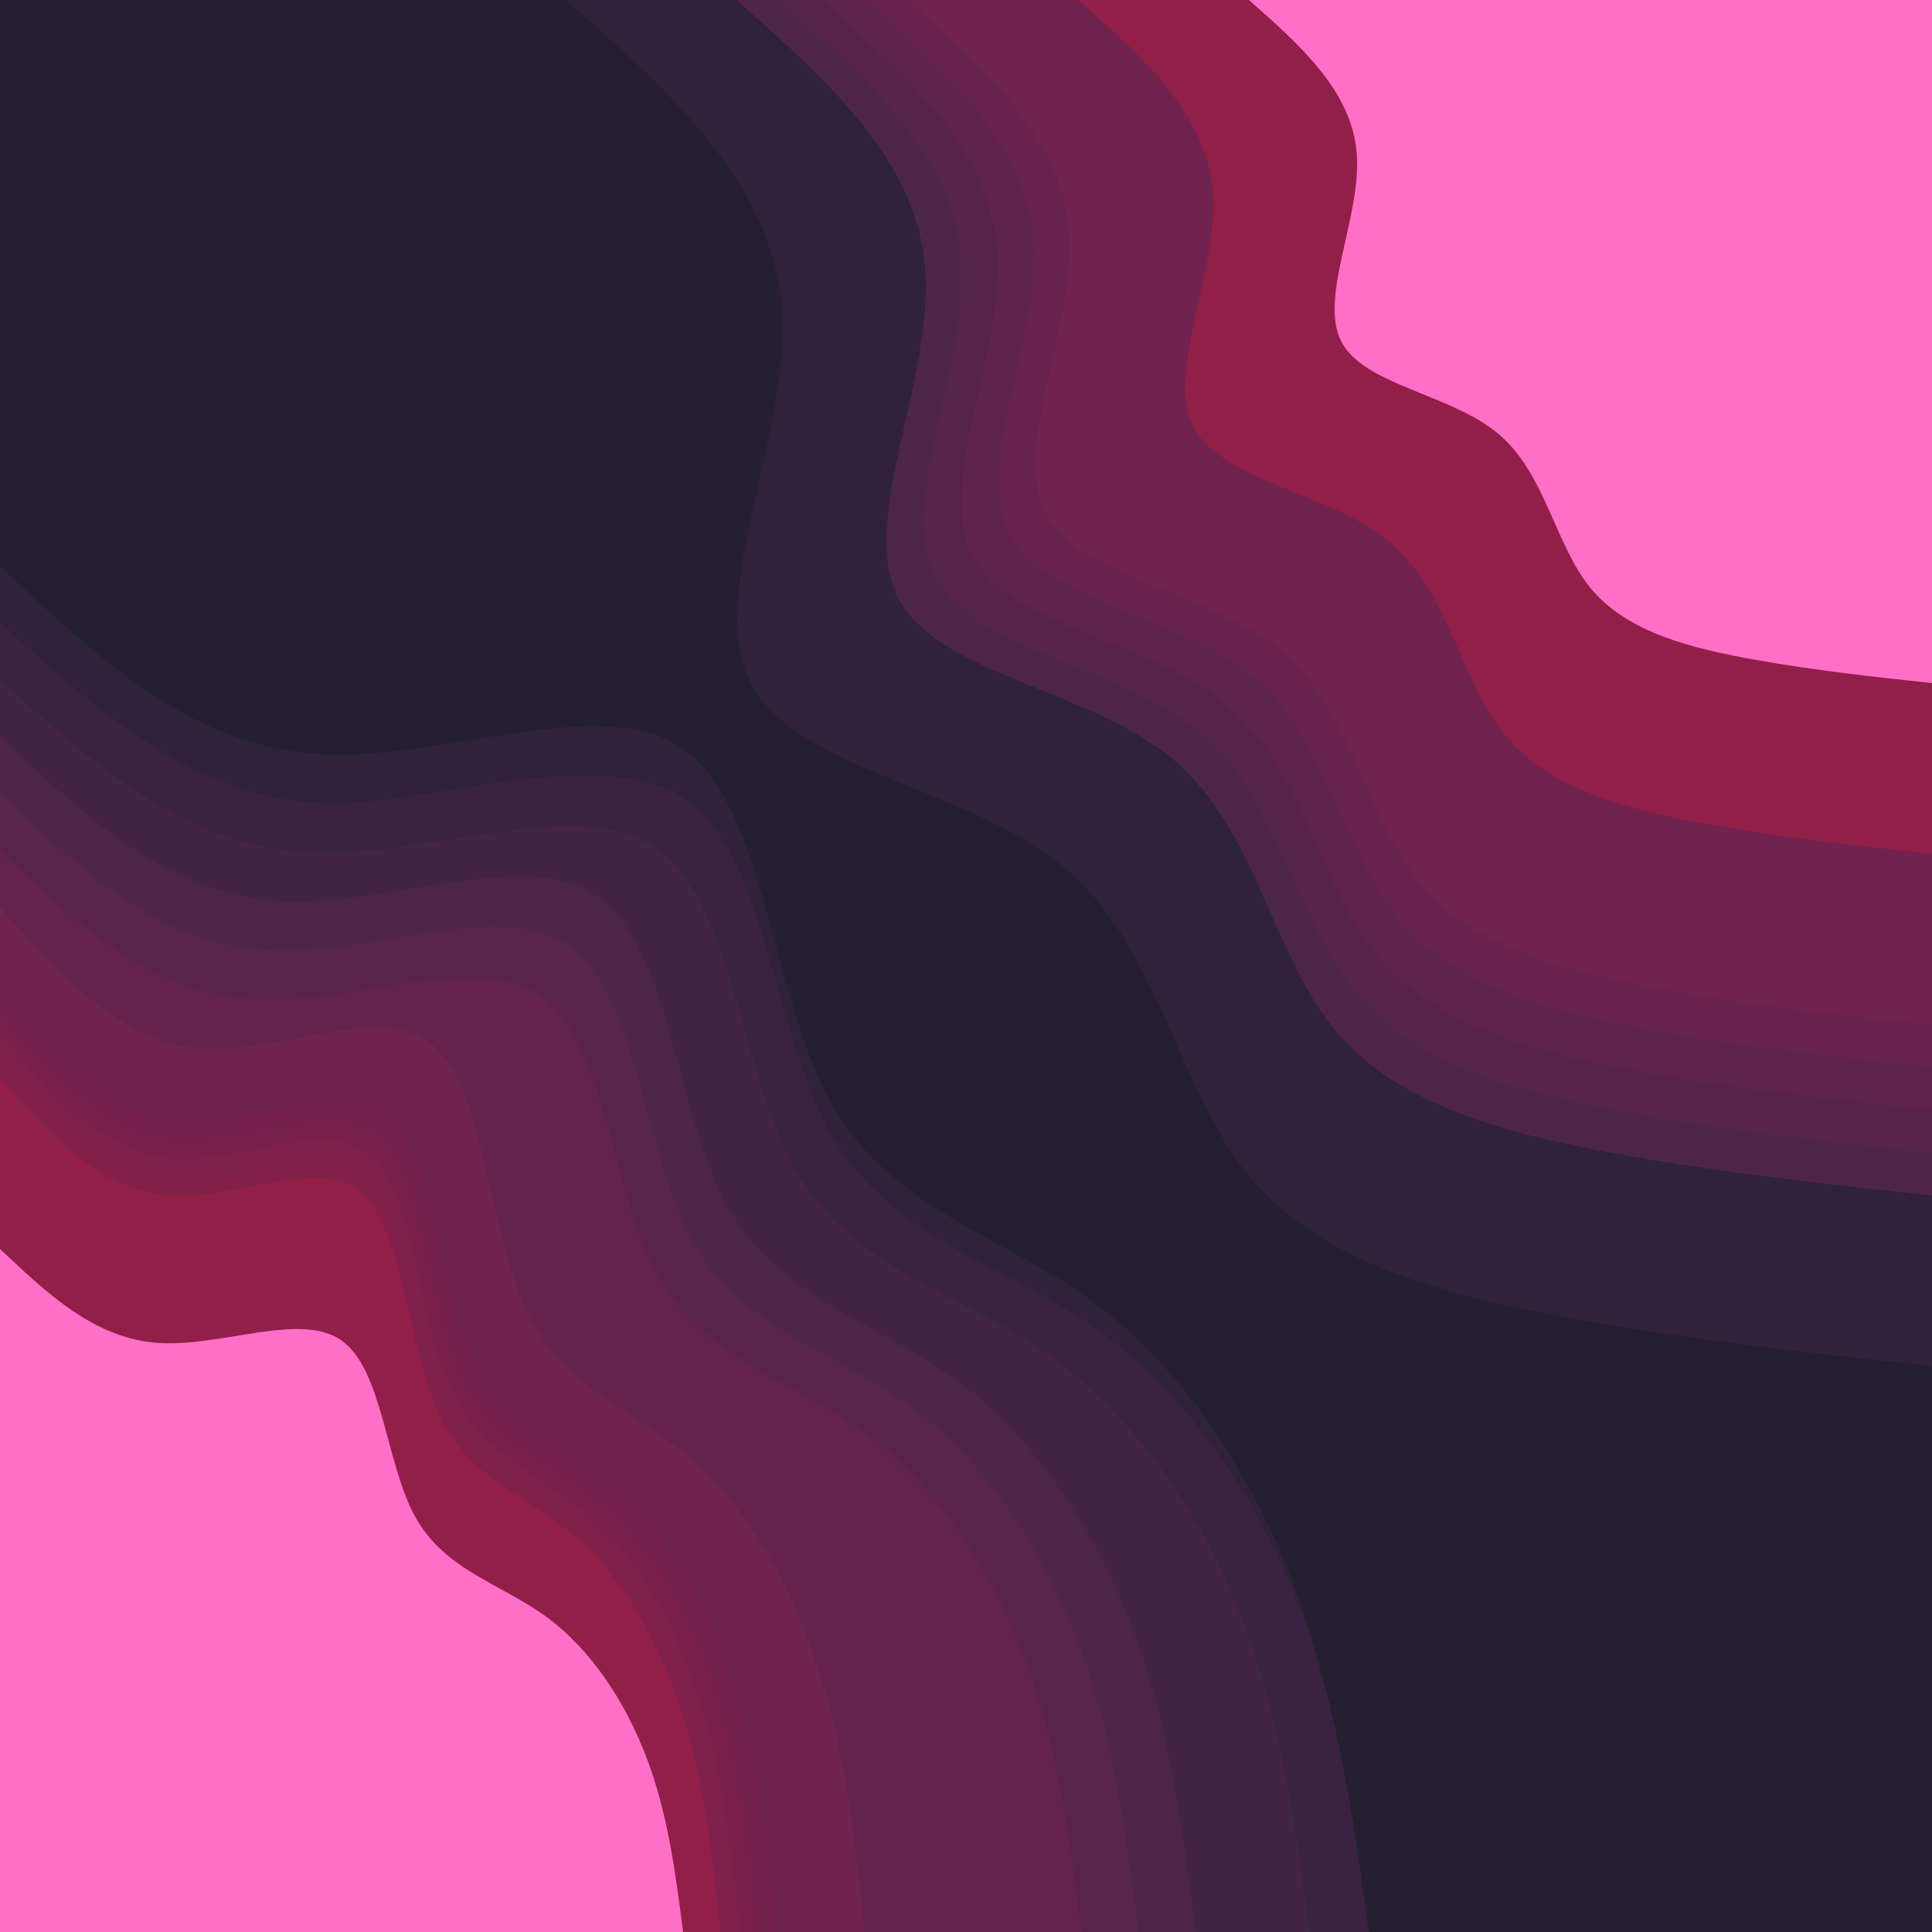
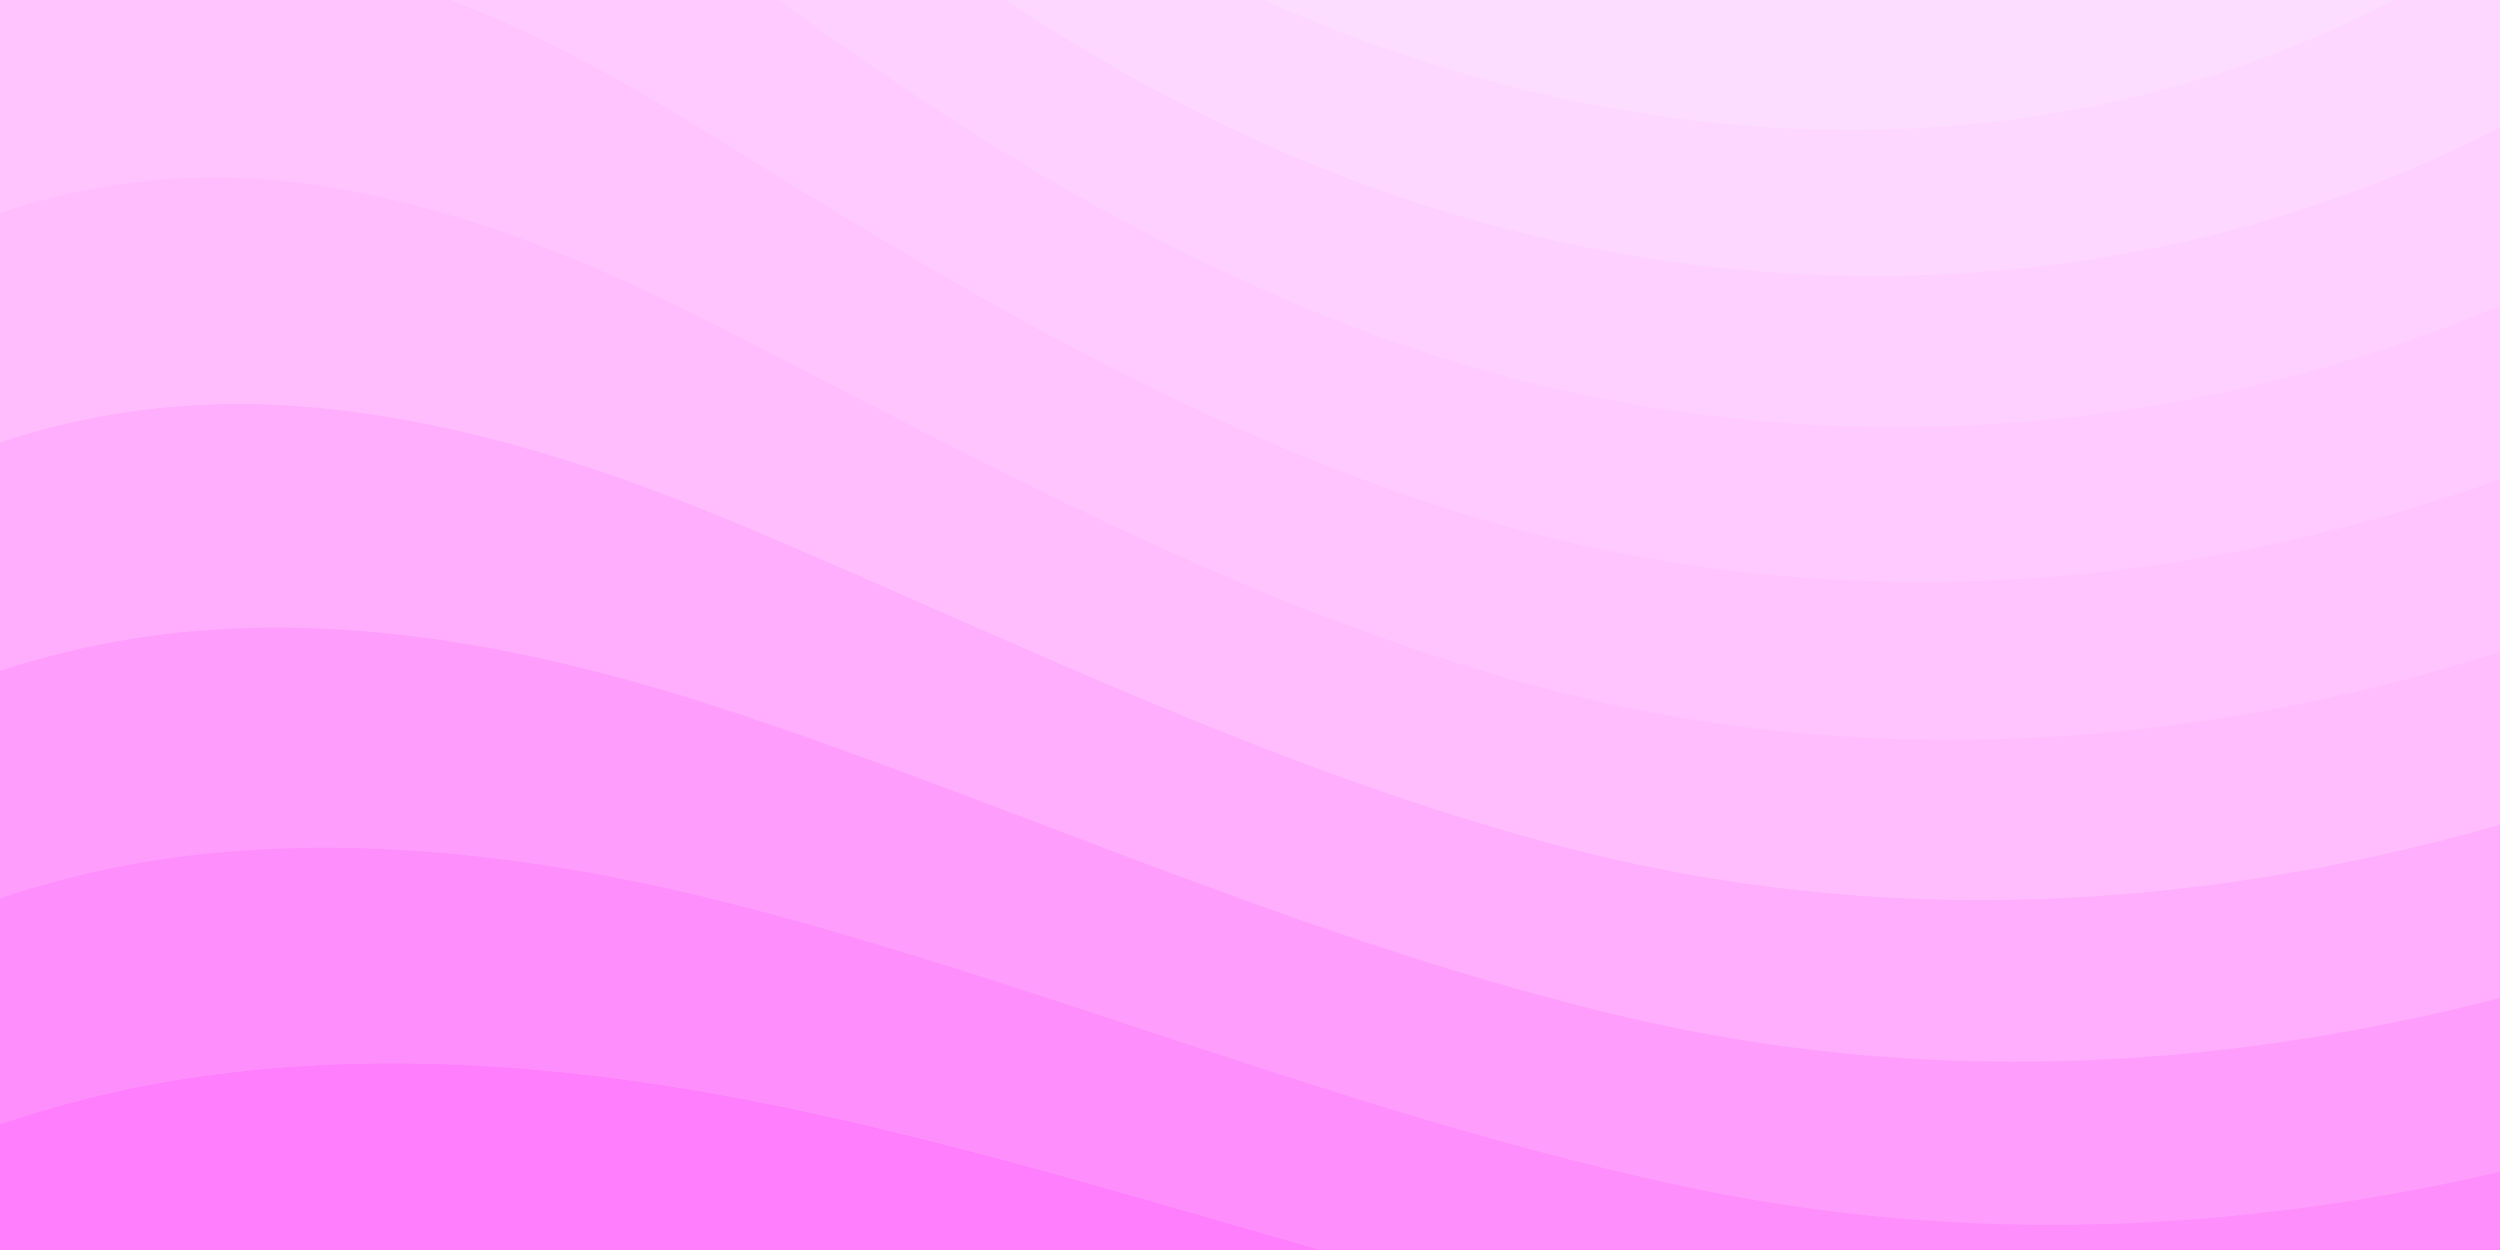
- <svg xmlns="http://www.w3.org/2000/svg" xmlns:xlink="http://www.w3.org/1999/xlink" id="visual" viewBox="0 0 4096 4096" width="4096" height="4096" version="1.1">
-   <defs id="defs24901">
-     <linearGradient id="linearGradient12824">
-       <stop style="stop-color:#ff6ec7;stop-opacity:1;" offset="0" id="stop12820" />
-       <stop style="stop-color:#301200;stop-opacity:1;" offset="1" id="stop12822" />
-     </linearGradient>
-     <linearGradient id="grad1_0" x1="0%" y1="0%" x2="100%" y2="100%">
-       <stop offset="30%" stop-color="#813d9c" stop-opacity="1" id="stop24896" />
-       <stop offset="70%" stop-color="#813d9c" stop-opacity="1" id="stop24898" />
-     </linearGradient>
-     <linearGradient xlink:href="#linearGradient12824" id="linearGradient12826" x1="362.05" y1="4096" x2="3348.83" y2="747.162" gradientUnits="userSpaceOnUse" />
-     <meshgradient id="meshgradient14011" gradientUnits="userSpaceOnUse" x="-380.639" y="-369.278" gradientTransform="matrix(0.857636,0,0,0.8461045,326.4499,312.3974)">
-       <meshrow id="meshrow14013">
-         <meshpatch id="meshpatch14015">
-           <stop path="c 1591.97,0  3183.95,0  4775.92,0" style="stop-color:#e75480;stop-opacity:1" id="stop14017" />
-           <stop path="c 0,1613.69  0,3227.38  0,4841.07" style="stop-color:#ff6ec7;stop-opacity:1" id="stop14019" />
-           <stop path="c -1591.97,0  -3183.95,0  -4775.92,0" style="stop-color:#ffc1cc;stop-opacity:1" id="stop14021" />
-           <stop path="c 0,-1613.69  0,-3227.38  0,-4841.07" style="stop-color:#813d9c;stop-opacity:1" id="stop14023" />
-         </meshpatch>
-       </meshrow>
-     </meshgradient>
-   </defs>
-   <defs id="defs24908">
-     <linearGradient id="grad1_1" x1="0%" y1="0%" x2="100%" y2="100%">
-       <stop offset="30%" stop-color="#813d9c" stop-opacity="1" id="stop24903" />
-       <stop offset="70%" stop-color="#515cc0" stop-opacity="1" id="stop24905" />
-     </linearGradient>
-   </defs>
-   <defs id="defs24915">
-     <linearGradient id="grad1_2" x1="0%" y1="0%" x2="100%" y2="100%">
-       <stop offset="30%" stop-color="#0076d6" stop-opacity="1" id="stop24910" />
-       <stop offset="70%" stop-color="#515cc0" stop-opacity="1" id="stop24912" />
-     </linearGradient>
-   </defs>
-   <defs id="defs24922">
-     <linearGradient id="grad1_3" x1="0%" y1="0%" x2="100%" y2="100%">
-       <stop offset="30%" stop-color="#0076d6" stop-opacity="1" id="stop24917" />
-       <stop offset="70%" stop-color="#008bdb" stop-opacity="1" id="stop24919" />
-     </linearGradient>
-   </defs>
-   <defs id="defs24929">
-     <linearGradient id="grad1_4" x1="0%" y1="0%" x2="100%" y2="100%">
-       <stop offset="30%" stop-color="#009dd0" stop-opacity="1" id="stop24924" />
-       <stop offset="70%" stop-color="#008bdb" stop-opacity="1" id="stop24926" />
-     </linearGradient>
-   </defs>
-   <defs id="defs24936">
-     <linearGradient id="grad1_5" x1="0%" y1="0%" x2="100%" y2="100%">
-       <stop offset="30%" stop-color="#009dd0" stop-opacity="1" id="stop24931" />
-       <stop offset="70%" stop-color="#00acba" stop-opacity="1" id="stop24933" />
-     </linearGradient>
-   </defs>
-   <defs id="defs24943">
-     <linearGradient id="grad1_6" x1="0%" y1="0%" x2="100%" y2="100%">
-       <stop offset="30%" stop-color="#ff6ec7" stop-opacity="1" id="stop24938" />
-       <stop offset="70%" stop-color="#ff6ec7" stop-opacity="1" id="stop24940" />
-     </linearGradient>
-   </defs>
-   <defs id="defs24950">
-     <linearGradient id="grad1_7" x1="0%" y1="0%" x2="100%" y2="100%">
-       <stop offset="30%" stop-color="#ff6ec7" stop-opacity="1" id="stop24945" />
-       <stop offset="70%" stop-color="#ff6ec7" stop-opacity="1" id="stop24947" />
-     </linearGradient>
-   </defs>
-   <defs id="defs24957">
-     <linearGradient id="grad2_0" x1="0%" y1="0%" x2="100%" y2="100%">
-       <stop offset="30%" stop-color="#813d9c" stop-opacity="1" id="stop24952" />
-       <stop offset="70%" stop-color="#813d9c" stop-opacity="1" id="stop24954" />
-     </linearGradient>
-   </defs>
-   <defs id="defs24964">
-     <linearGradient id="grad2_1" x1="0%" y1="0%" x2="100%" y2="100%">
-       <stop offset="30%" stop-color="#515cc0" stop-opacity="1" id="stop24959" />
-       <stop offset="70%" stop-color="#813d9c" stop-opacity="1" id="stop24961" />
-     </linearGradient>
-   </defs>
-   <defs id="defs24971">
-     <linearGradient id="grad2_2" x1="0%" y1="0%" x2="100%" y2="100%">
-       <stop offset="30%" stop-color="#515cc0" stop-opacity="1" id="stop24966" />
-       <stop offset="70%" stop-color="#0076d6" stop-opacity="1" id="stop24968" />
-     </linearGradient>
-   </defs>
-   <defs id="defs24978">
-     <linearGradient id="grad2_3" x1="0%" y1="0%" x2="100%" y2="100%">
-       <stop offset="30%" stop-color="#008bdb" stop-opacity="1" id="stop24973" />
-       <stop offset="70%" stop-color="#0076d6" stop-opacity="1" id="stop24975" />
-     </linearGradient>
-   </defs>
-   <defs id="defs24985">
-     <linearGradient id="grad2_4" x1="0%" y1="0%" x2="100%" y2="100%">
-       <stop offset="30%" stop-color="#008bdb" stop-opacity="1" id="stop24980" />
-       <stop offset="70%" stop-color="#009dd0" stop-opacity="1" id="stop24982" />
-     </linearGradient>
-   </defs>
-   <defs id="defs24992">
-     <linearGradient id="grad2_5" x1="0%" y1="0%" x2="100%" y2="100%">
-       <stop offset="30%" stop-color="#00acba" stop-opacity="1" id="stop24987" />
-       <stop offset="70%" stop-color="#009dd0" stop-opacity="1" id="stop24989" />
-     </linearGradient>
-   </defs>
-   <defs id="defs24999">
-     <linearGradient id="grad2_6" x1="0%" y1="0%" x2="100%" y2="100%">
-       <stop offset="30%" stop-color="#ff6ec7" stop-opacity="1" id="stop24994" />
-       <stop offset="70%" stop-color="#ff6ec7" stop-opacity="1" id="stop24996" />
-     </linearGradient>
-   </defs>
-   <defs id="defs25006">
-     <linearGradient id="grad2_7" x1="0%" y1="0%" x2="100%" y2="100%">
-       <stop offset="30%" stop-color="#ff6ec7" stop-opacity="1" id="stop25001" />
-       <stop offset="70%" stop-color="#ff6ec7" stop-opacity="1" id="stop25003" />
-     </linearGradient>
-   </defs>
-   <g id="layer1" style="display:inline">
-     <rect x="0" y="0" width="4096" height="4096" fill="#ff6ec7" id="rect24894" style="font-variation-settings:normal;vector-effect:none;fill:#241f31;fill-opacity:1;stroke-width:1;stroke-linecap:butt;stroke-linejoin:miter;stroke-miterlimit:4;stroke-dasharray:none;stroke-dashoffset:0;stroke-opacity:1;-inkscape-stroke:none;stop-color:#000000" />
-     <path d="m 4096,2896.3 c -244.6,-26.2 -489.2,-52.4 -749.6,-98.7 -260.5,-46.3 -536.8,-112.7 -693.4,-298.3 -156.6,-185.5 -193.3,-490.1 -396.2,-660.1 -202.9,-170 -571.8,-205.4 -666.2,-392.7 -94.4,-187.3 85.8,-526.6 66.4,-793 C 1637.7,387.1 1418.7,193.6 1199.7,0 H 4096 Z" fill="#ff6ec7" id="path25008" style="font-variation-settings:normal;vector-effect:none;fill:#30223b;fill-opacity:1;stroke-width:1;stroke-linecap:butt;stroke-linejoin:miter;stroke-miterlimit:4;stroke-dasharray:none;stroke-dashoffset:0;stroke-opacity:1;-inkscape-stroke:none;stop-color:#000000" />
-     <path d="m 4096,2534.3 c -214,-22.9 -428,-45.9 -655.9,-86.4 -227.9,-40.5 -469.7,-98.6 -606.7,-261 -137,-162.3 -169.2,-428.9 -346.7,-577.6 -177.5,-148.8 -500.4,-179.7 -582.9,-343.6 -82.6,-163.9 75.1,-460.8 58.1,-693.9 C 1944.9,338.7 1753.3,169.4 1561.7,0 H 4096 Z" fill="#ff6ec7" id="path25010" style="font-variation-settings:normal;vector-effect:none;fill:#4e254a;fill-opacity:1;stroke-width:1;stroke-linecap:butt;stroke-linejoin:miter;stroke-miterlimit:4;stroke-dasharray:none;stroke-dashoffset:0;stroke-opacity:1;-inkscape-stroke:none;stop-color:#000000" />
-     <g id="g28351">
-       <path d="m 4096,2534.3 c -214,-22.9 -428,-45.9 -655.9,-86.4 -227.9,-40.5 -469.7,-98.6 -606.7,-261 -137,-162.3 -169.2,-428.9 -346.7,-577.6 -177.5,-148.8 -500.4,-179.7 -582.9,-343.6 -82.6,-163.9 75.1,-460.8 58.1,-693.9 C 1944.9,338.7 1753.3,169.4 1561.7,0 H 4096 Z" style="fill:#4e254a;fill-opacity:1;stroke-width:1px;stroke-opacity:1;stop-color:#000000" id="path28341" />
-       <path d="M 4096,2443.78 C 3889.65,2421.7 3683.28,2399.53 3463.53,2360.47 3243.75,2321.43 3010.6,2265.4 2878.5,2108.8 2746.38,1952.3 2715.35,1695.22 2544.18,1551.83 2373.03,1408.35 2061.65,1378.55 1982.07,1220.5 1902.45,1062.45 2054.5,776.15 2038.12,551.375 2021.72,326.6 1836.97,163.35 1652.22,0 H 4096 Z" style="fill:#56244b;fill-opacity:1;stroke-width:1px;stroke-opacity:1;stop-color:#000000" id="path28343" />
-       <path d="M 4096,2353.25 C 3897.3,2332 3698.55,2310.65 3486.95,2273.05 3275.3,2235.45 3050.8,2181.5 2923.6,2030.7 2796.35,1880 2766.5,1632.45 2601.65,1494.35 2436.85,1356.2 2137,1327.5 2060.35,1175.3 1983.7,1023.1 2130.1,747.4 2114.35,530.95 2098.55,314.5 1920.65,157.3 1742.75,0 H 4096 Z" style="fill:#5f244c;fill-opacity:1;stroke-width:1px;stroke-opacity:1;stop-color:#000000" id="path28345" />
-       <path d="m 4096,2262.72 c -191.05,-20.42 -382.18,-40.95 -585.62,-77.1 C 3306.85,2149.47 3091,2097.6 2968.7,1952.6 2846.32,1807.7 2817.65,1569.67 2659.12,1436.87 2500.68,1304.05 2212.35,1276.45 2138.63,1130.1 2064.95,983.75 2205.7,718.65 2190.58,510.525 2175.38,302.4 2004.33,151.25 1833.28,0 H 4096 Z" style="fill:#67234d;fill-opacity:1;stroke-width:1px;stroke-opacity:1;stop-color:#000000" id="path28347" />
-       <path d="m 4096,2172.2 c -183.4,-19.6 -366.9,-39.3 -562.2,-74 -195.4,-34.7 -402.6,-84.5 -520,-223.7 -117.5,-139.1 -145,-367.6 -297.2,-495.1 -152.1,-127.5 -428.9,-154 -499.7,-294.5 -70.7,-140.5 64.4,-395 49.9,-594.8 C 2252.2,290.3 2088,145.2 1923.8,0 H 4096 Z" style="fill:#70234e;fill-opacity:1;stroke-width:1px;stroke-opacity:1;stop-color:#000000" id="path28349" />
-     </g>
-     <path d="m 4096,2172.2 c -183.4,-19.6 -366.9,-39.3 -562.2,-74 -195.4,-34.7 -402.6,-84.5 -520,-223.7 -117.5,-139.1 -145,-367.6 -297.2,-495.1 -152.1,-127.5 -428.9,-154 -499.7,-294.5 -70.7,-140.5 64.4,-395 49.9,-594.8 C 2252.2,290.3 2088,145.2 1923.8,0 H 4096 Z" fill="#00a5c6" id="path25012" style="font-variation-settings:normal;vector-effect:none;fill:#70234e;fill-opacity:1;stroke-width:1;stroke-linecap:butt;stroke-linejoin:miter;stroke-miterlimit:4;stroke-dasharray:none;stroke-dashoffset:0;stroke-opacity:1;-inkscape-stroke:none;stop-color:#000000" />
-     <path d="m 4096,1810.2 c -152.9,-16.4 -305.7,-32.7 -468.5,-61.7 -162.8,-28.9 -335.5,-70.4 -433.4,-186.4 -97.8,-116 -120.8,-306.4 -247.6,-412.6 C 2819.7,1043.2 2589.1,1021.1 2530.1,904.1 2471.1,787 2583.8,575 2571.6,408.4 2559.5,241.9 2422.7,121 2285.8,0 H 4096 Z" fill="#0095d8" id="path25014" style="font-variation-settings:normal;vector-effect:none;fill:#921f48;fill-opacity:1;stroke-width:1;stroke-linecap:butt;stroke-linejoin:miter;stroke-miterlimit:4;stroke-dasharray:none;stroke-dashoffset:0;stroke-opacity:1;-inkscape-stroke:none;stop-color:#000000" />
-     <path d="m 4096,1448.15 c -122.3,-13.1 -244.6,-26.2 -374.8,-49.4 -130.2,-23.1 -268.4,-56.4 -346.7,-149.1 -78.3,-92.8 -96.7,-245.1 -198.1,-330.1 -101.4,-85 -285.9,-102.7 -333.1,-196.3 -47.2,-93.7 42.9,-263.3 33.2,-396.5 -9.7,-133.2 -119.2,-230 -228.7,-326.8 H 4096 Z" fill="#0081db" id="path25016" style="font-variation-settings:normal;vector-effect:none;fill:#af2438;fill-opacity:1;stroke-width:1;stroke-linecap:butt;stroke-linejoin:miter;stroke-miterlimit:4;stroke-dasharray:none;stroke-dashoffset:0;stroke-opacity:1;-inkscape-stroke:none;stop-color:#000000" />
-     <g id="g29134">
-       <path d="m 4096,1448.15 c -122.3,-13.1 -244.6,-26.2 -374.8,-49.4 -130.2,-23.1 -268.4,-56.4 -346.7,-149.1 -78.3,-92.8 -96.7,-245.1 -198.1,-330.1 -101.4,-85 -285.9,-102.7 -333.1,-196.3 -47.2,-93.7 42.9,-263.3 33.2,-396.5 -9.7,-133.2 -119.2,-230 -228.7,-326.8 H 4096 Z" style="fill:#ff6ec7;fill-opacity:1;stroke-width:1px;stroke-opacity:1;stop-color:#000000" id="path29124" />
-       <path d="m 4096,1357.64 c -114.65,-12.28 -229.3,-24.55 -351.38,-46.3 -122.07,-21.68 -251.62,-52.88 -325.02,-139.78 -73.4,-87 -90.65,-229.797 -185.72,-309.472 -95.08,-79.7 -268.03,-96.276 -312.28,-184.051 -44.25,-87.825 40.23,-246.825 31.12,-371.7 C 2943.62,181.463 2840.98,90.713 2738.33,-0.037 H 4096 Z" style="fill:#ff6ec7;fill-opacity:1;stroke-width:1px;stroke-opacity:1;stop-color:#000000" id="path29126" />
-       <path d="m 4096,1267.12 c -107,-11.44 -214,-22.9 -327.95,-43.2 -113.95,-20.25 -234.85,-49.35 -303.35,-130.45 -68.5,-81.19 -84.6,-214.495 -173.35,-288.845 -88.75,-74.4 -250.15,-89.85 -291.45,-171.8 -41.3,-81.95 37.55,-230.35 29.05,-346.9 -8.5,-116.55 -104.3,-201.25 -200.1,-285.95 H 4096 Z" style="fill:#ff6ec7;fill-opacity:1;stroke-width:1px;stroke-opacity:1;stop-color:#000000" id="path29128" />
-       <path d="m 4096,1176.61 c -99.35,-10.62 -198.7,-21.25 -304.53,-40.1 -105.82,-18.82 -218.07,-45.82 -281.67,-121.12 -63.6,-75.403 -78.55,-199.202 -160.97,-268.228 -82.43,-69.1 -232.28,-83.425 -270.63,-159.55 -38.35,-76.075 34.87,-213.875 26.98,-322.1 -7.9,-108.225 -96.86,-186.875 -185.8,-265.524 H 4096 Z" style="fill:#ff6ec7;fill-opacity:1;stroke-width:1px;stroke-opacity:1;stop-color:#000000" id="path29130" />
-       <path d="m 4096,1086.1 c -91.7,-9.8 -183.4,-19.6 -281.1,-37 -97.7,-17.4 -201.3,-42.3 -260,-111.8 -58.7,-69.6 -72.5,-183.9 -148.6,-247.6 -76.1,-63.8 -214.4,-77 -249.8,-147.3 -35.4,-70.2 32.2,-197.4 24.9,-297.3 C 3174.1,145.2 3092,72.6 3009.9,0 H 4096 Z" style="fill:#ff6ec7;fill-opacity:1;stroke-width:1px;stroke-opacity:1;stop-color:#000000" id="path29132" />
-     </g>
-     <path d="m 4096,1086.1 c -91.7,-9.8 -183.4,-19.6 -281.1,-37 -97.7,-17.4 -201.3,-42.3 -260,-111.8 -58.7,-69.6 -72.5,-183.9 -148.6,-247.6 -76.1,-63.8 -214.4,-77 -249.8,-147.3 -35.4,-70.2 32.2,-197.4 24.9,-297.3 C 3174.1,145.2 3092,72.6 3009.9,0 H 4096 Z" fill="#1569cd" id="path25018" style="font-variation-settings:normal;vector-effect:none;fill:#ff6ec7;fill-opacity:1;stroke-width:1;stroke-linecap:butt;stroke-linejoin:miter;stroke-miterlimit:4;stroke-dasharray:none;stroke-dashoffset:0;stroke-opacity:1;-inkscape-stroke:none;stop-color:#000000" />
-     <path d="m 4096,724.1 c -61.1,-6.6 -122.3,-13.1 -187.4,-24.7 -65.1,-11.6 -134.2,-28.2 -173.3,-74.6 -39.2,-46.3 -48.4,-122.5 -99.1,-165 -50.7,-42.5 -143,-51.3 -166.6,-98.2 -23.5,-46.8 21.5,-131.6 16.7,-198.2 C 3481.4,96.8 3426.7,48.4 3371.9,0 H 4096 Z" fill="#6e4daf" id="path25020" style="font-variation-settings:normal;vector-effect:none;fill:#ff6ec7;fill-opacity:1;stroke-width:1;stroke-linecap:butt;stroke-linejoin:miter;stroke-miterlimit:4;stroke-dasharray:none;stroke-dashoffset:0;stroke-opacity:1;-inkscape-stroke:none;stop-color:#000000" />
-     <path d="m 4096,362 c -30.6,-3.2 -61.1,-6.5 -93.7,-12.3 -32.6,-5.8 -67.1,-14.1 -86.7,-37.3 -19.5,-23.2 -24.1,-61.3 -49.5,-82.5 -25.4,-21.3 -71.5,-25.7 -83.3,-49.1 -11.8,-23.4 10.8,-65.8 8.3,-99.1 C 3788.7,48.4 3761.3,24.2 3734,0 h 362 z" fill="#813d9c" id="path25022" style="fill:#ff6ec7" />
-     <path d="m 0,1199.7 c 200.5,189.8 401,379.6 669.3,398.4 268.3,18.9 604.4,-133.2 778.9,-10.4 174.4,122.9 187.2,520.6 312.5,747.6 125.3,227 363,283.3 555.1,423.7 192,140.4 338.3,365.1 427.4,602 89.2,236.8 121.1,485.9 153.1,735 H 0 Z" style="fill:#30223b;fill-opacity:1;stroke-width:1px;stroke-opacity:1;stop-color:#000000" id="path26767" />
-     <path d="m 0,1320.37 c 192.133,181.9 384.3,363.8 641.4,381.83 257.133,18.07 579.23,-127.67 746.43,-9.97 167.17,117.74 179.44,498.9 299.5,716.44 120.07,217.53 347.9,271.46 531.97,406.03 184,134.57 324.2,349.9 409.6,576.9 85.47,226.967 116.07,465.667 146.73,704.4 H 0 Z" style="fill:#3a2340;fill-opacity:1;stroke-width:1px;stroke-opacity:1;stop-color:#000000" id="path26769" />
-     <path d="m 0,1441.03 c 183.767,174 367.6,348 613.5,365.27 245.967,17.23 554.07,-122.13 713.97,-9.53 159.93,112.56 171.66,477.2 286.5,685.26 114.83,208.07 332.8,259.64 508.83,388.37 176,128.73 310.1,334.7 391.8,551.8 81.73,217.133 111.03,445.433 140.37,673.8 H 0 Z" style="fill:#442445;fill-opacity:1;stroke-width:1px;stroke-opacity:1;stop-color:#000000" id="path26771" />
-     <path d="m 0,1320.37 c 200.865,181.9 401.765,363.8 670.55,381.83 268.819,18.07 605.554,-127.67 780.353,-9.97 174.767,117.74 187.595,498.9 313.111,716.44 125.527,217.53 363.711,271.46 556.146,406.03 192.362,134.57 338.934,349.9 428.215,576.9 89.354,226.967 121.345,465.667 153.399,704.4 H 0 Z" style="fill:#3a2340;fill-opacity:1;stroke-width:1.022px;stroke-opacity:1;stop-color:#000000" id="path26769-9" />
-     <path d="m 0,1441.03 c 192.119,174 384.306,348 641.382,365.27 257.145,17.23 579.251,-122.13 746.418,-9.53 167.198,112.56 179.462,477.2 299.521,685.26 120.049,208.07 347.925,259.64 531.955,388.37 183.999,128.73 324.193,334.7 409.606,551.8 85.444,217.133 116.076,445.433 146.749,673.8 H 0 Z" style="fill:#442445;fill-opacity:1;stroke-width:1.022px;stroke-opacity:1;stop-color:#000000" id="path26771-3" />
-     <path d="m 0,1561.7 c 175.4,166.1 350.9,332.2 585.6,348.7 234.8,16.4 528.9,-116.6 681.5,-9.1 152.7,107.4 163.9,455.5 273.5,654.1 109.6,198.6 317.7,247.8 485.7,370.7 168,122.9 296,319.5 374,526.7 78,207.3 106,425.2 134,643.2 H 0 Z" style="fill:#4e254a;fill-opacity:1;stroke-width:1px;stroke-opacity:1;stop-color:#000000" id="path26773" />
-     <path d="m 0,1561.7 c 175.4,166.1 350.9,332.2 585.6,348.7 234.8,16.4 528.9,-116.6 681.5,-9.1 152.7,107.4 163.9,455.5 273.5,654.1 109.6,198.6 317.7,247.8 485.7,370.7 168,122.9 296,319.5 374,526.7 78,207.3 106,425.2 134,643.2 H 0 Z" fill="#ff6ec7" id="path25028" style="font-variation-settings:normal;vector-effect:none;fill:#4e254a;fill-opacity:1;stroke-width:1;stroke-linecap:butt;stroke-linejoin:miter;stroke-miterlimit:4;stroke-dasharray:none;stroke-dashoffset:0;stroke-opacity:1;-inkscape-stroke:none;stop-color:#000000" />
-     <path d="m 0,1923.8 c 150.4,142.3 300.8,284.6 502,298.8 201.2,14.1 453.3,-99.9 584.1,-7.8 130.9,92.1 140.5,390.4 234.4,560.7 94,170.2 272.3,212.4 416.3,317.7 144,105.4 253.8,273.9 320.6,451.5 66.9,177.7 90.9,364.5 114.8,551.3 H 0 Z" fill="#ff6ec7" id="path25030" style="font-variation-settings:normal;vector-effect:none;fill:#70234e;fill-opacity:1;stroke-width:1;stroke-linecap:butt;stroke-linejoin:miter;stroke-miterlimit:4;stroke-dasharray:none;stroke-dashoffset:0;stroke-opacity:1;-inkscape-stroke:none;stop-color:#000000" />
-     <path d="m 0,1561.7 c 175.4,166.1 350.9,332.2 585.6,348.7 234.8,16.4 528.9,-116.6 681.5,-9.1 152.7,107.4 163.9,455.5 273.5,654.1 109.6,198.6 317.7,247.8 485.7,370.7 168,122.9 296,319.5 374,526.7 78,207.3 106,425.2 134,643.2 H 0 Z" style="fill:#4e254a;fill-opacity:1;stroke-width:1px;stroke-opacity:1;stop-color:#000000" id="path27061" />
-     <path d="m 0,1682.4 c 167.067,158.17 334.2,316.33 557.733,332.07 223.6,15.63 503.697,-111.04 649.037,-8.67 145.43,102.3 156.1,433.8 260.46,622.97 104.4,189.13 302.57,236 462.57,353.03 160,117.067 281.93,304.3 356.2,501.633 74.3,197.434 100.97,404.967 127.6,612.567 H 0 Z" style="fill:#59244b;fill-opacity:1;stroke-width:1px;stroke-opacity:1;stop-color:#000000" id="path27063" />
-     <path d="m 0,1803.1 c 158.733,150.23 317.5,300.47 529.867,315.43 212.4,14.87 478.503,-105.46 616.563,-8.23 138.17,97.2 148.3,412.1 247.44,591.83 99.2,179.67 287.43,224.2 439.43,335.37 152,111.233 267.87,289.1 338.4,476.567 70.6,187.566 95.93,384.733 121.2,581.933 H 0 Z" style="fill:#64234c;fill-opacity:1;stroke-width:1px;stroke-opacity:1;stop-color:#000000" id="path27065" />
-     <path d="m 0,1923.8 c 126.934,142.3 253.867,284.6 423.675,298.8 169.808,14.1 382.573,-99.9 492.965,-7.8 110.476,92.1 118.578,390.4 197.827,560.7 79.334,170.2 229.814,212.4 351.346,317.7 121.532,105.4 214.201,273.9 270.578,451.5 56.462,177.7 76.717,364.5 96.888,551.3 H 0 Z" style="fill:#70234e;fill-opacity:1;stroke-width:0.919px;stroke-opacity:1;stop-color:#000000" id="path27067" />
-     <g id="g29900" transform="matrix(0.9210596,0,0,0.9428229,0,234.1972)">
-       <path d="m 0,1923.8 c 126.934,142.3 253.867,284.6 423.675,298.8 169.807,14.1 382.573,-99.9 492.965,-7.8 110.48,92.1 118.58,390.4 197.83,560.7 79.33,170.2 229.81,212.4 351.34,317.7 121.54,105.4 214.2,273.9 270.58,451.5 56.46,177.7 76.72,364.5 96.89,551.3 H 0 Z" style="fill:#70234e;fill-opacity:1;stroke-width:0.919px;stroke-opacity:1;stop-color:#000000" id="path29884" />
-       <path d="m 0,1975.51 c 123.907,138.92 247.815,277.83 413.583,291.69 165.769,13.77 373.471,-97.51 481.234,-7.61 107.833,89.91 115.743,381.11 193.113,547.35 77.44,166.15 224.34,207.35 342.98,310.15 118.65,102.88 209.1,267.37 264.14,440.74 55.11,173.46 74.88,355.81 94.58,538.17 H 0 Z" style="fill:#74224d;fill-opacity:1;stroke-width:0.919px;stroke-opacity:1;stop-color:#000000" id="path29886" />
-       <path d="m 0,2027.23 c 120.881,135.53 241.762,271.06 403.492,284.57 161.729,13.44 364.367,-95.13 469.502,-7.43 105.196,87.73 112.912,371.83 188.396,534.02 75.55,162.08 218.87,202.28 334.62,302.58 115.76,100.37 204,260.84 257.7,429.99 53.76,169.21 73.05,347.13 92.28,525.04 H 0 Z" style="fill:#79214c;fill-opacity:1;stroke-width:0.919px;stroke-opacity:1;stop-color:#000000" id="path29888" />
-       <path d="m 0,2078.94 c 117.855,132.15 235.71,264.29 393.4,277.46 157.691,13.11 355.265,-92.74 457.772,-7.24 102.555,85.54 110.078,362.54 183.688,520.67 73.65,158.03 213.39,197.23 326.24,295.03 112.89,97.85 198.9,254.31 251.26,419.23 52.41,164.97 71.22,338.44 89.98,511.91 H 0 Z" style="fill:#7e214b;fill-opacity:1;stroke-width:0.919px;stroke-opacity:1;stop-color:#000000" id="path29890" />
-       <path d="m 0,2130.66 c 114.829,128.75 229.657,257.51 383.309,270.34 153.651,12.79 346.162,-90.36 446.04,-7.06 99.914,83.36 107.245,353.26 178.971,507.33 71.76,153.97 207.92,192.17 317.88,287.47 110,95.35 193.8,247.79 244.82,408.47 51.06,160.73 69.39,329.76 87.68,498.79 H 0 Z" style="fill:#83204a;fill-opacity:1;stroke-width:0.919px;stroke-opacity:1;stop-color:#000000" id="path29892" />
-       <path d="m 0,2182.37 c 111.802,125.37 223.605,250.74 373.217,263.23 149.613,12.46 337.059,-87.97 434.309,-6.87 97.274,81.17 104.412,343.97 174.257,493.98 69.867,149.92 202.447,187.12 309.507,279.92 107.13,92.83 188.7,241.26 238.39,397.71 49.71,156.49 67.55,321.07 85.37,485.66 H 0 Z" style="fill:#882049;fill-opacity:1;stroke-width:0.919px;stroke-opacity:1;stop-color:#000000" id="path29894" />
-       <path d="m 0,2234.09 c 108.776,121.98 217.552,243.97 363.126,256.11 145.573,12.13 327.956,-85.59 422.577,-6.69 94.634,78.99 101.579,334.69 169.543,480.65 67.974,145.85 196.974,182.05 301.144,272.35 104.24,90.32 183.6,234.73 231.95,386.96 48.36,152.24 65.72,312.39 83.07,472.53 H 0 Z" style="fill:#8d1f48;fill-opacity:1;stroke-width:0.919px;stroke-opacity:1;stop-color:#000000" id="path29896" />
-       <path d="m 0,2285.8 c 105.75,118.6 211.5,237.2 353.034,249 141.535,11.8 318.854,-83.2 410.847,-6.5 91.993,76.8 98.745,325.4 164.828,467.3 66.083,141.8 191.501,177 292.771,264.8 101.36,87.8 178.5,228.2 225.51,376.2 47.01,148 63.89,303.7 80.77,459.4 H 0 Z" style="fill:#921f48;fill-opacity:1;stroke-width:0.919px;stroke-opacity:1;stop-color:#000000" id="path29898" />
-     </g>
-     <path d="m 0,2285.8 c 105.75,118.6 211.5,237.2 353.034,249 141.534,11.8 318.853,-83.2 410.846,-6.5 91.993,76.8 98.745,325.4 164.828,467.3 66.083,141.8 191.498,177 292.775,264.8 101.361,87.8 178.5,228.2 225.51,376.2 47.009,148 63.889,303.7 80.768,459.4 H 0 Z" fill="#0095d8" id="path25032" style="font-variation-settings:normal;vector-effect:none;fill:#921f48;fill-opacity:1;stroke-width:0.919;stroke-linecap:butt;stroke-linejoin:miter;stroke-miterlimit:4;stroke-dasharray:none;stroke-dashoffset:0;stroke-opacity:1;-inkscape-stroke:none;stop-color:#000000" />
-     <path d="m 0,2647.8 c 100.3,94.9 200.5,189.8 334.7,199.3 134.1,9.4 302.2,-66.7 389.4,-5.2 87.2,61.4 93.6,260.3 156.2,373.8 62.7,113.5 181.6,141.6 277.6,211.8 96,70.2 169.1,182.5 213.7,301 44.6,118.4 60.6,243 76.6,367.5 H 0 Z" style="fill:#ff6ec7;fill-opacity:1;stroke-width:1px;stroke-opacity:1;stop-color:#000000" id="path27938" />
-     <path d="m 0,2738.33 c 94.025,88.97 187.975,177.92 313.775,186.82 125.725,8.82 283.3,-62.53 365.075,-4.87 81.75,57.57 87.75,244.02 146.45,350.42 58.75,106.425 170.225,132.775 260.23,198.575 90,65.825 158.55,171.1 200.35,282.2 41.79,111 56.79,227.8 71.79,344.525 H 0 Z" style="fill:#ff6ec7;fill-opacity:1;stroke-width:1px;stroke-opacity:1;stop-color:#000000" id="path27940" />
-     <path d="m 0,2828.85 c 87.75,83.05 175.45,166.05 292.85,174.35 117.35,8.25 264.4,-58.35 340.75,-4.55 76.3,53.75 81.9,227.75 136.7,327.05 54.8,99.35 158.85,123.95 242.85,185.35 84,61.45 148,159.7 187,263.4 39,103.6 53,212.6 67,321.55 H 0 Z" style="fill:#ff6ec7;fill-opacity:1;stroke-width:1px;stroke-opacity:1;stop-color:#000000" id="path27942" />
-     <path d="m 0,2919.38 c 81.475,77.12 162.925,154.17 271.925,161.87 108.975,7.67 245.5,-54.17 316.425,-4.23 70.85,49.93 76.05,211.48 126.95,303.68 50.85,92.275 147.475,115.125 225.475,172.125 77.995,57.075 137.445,148.3 173.645,244.6 36.2,96.2 49.2,197.4 62.2,298.575 H 0 Z" style="fill:#ff6ec7;fill-opacity:1;stroke-width:1px;stroke-opacity:1;stop-color:#000000" id="path27944" />
-     <path d="m 0,3009.9 c 75.2,71.2 150.4,142.3 251,149.4 100.6,7.1 226.6,-50 292.1,-3.9 65.4,46.1 70.2,195.2 117.2,280.3 46.9,85.2 136.1,106.3 208.1,158.9 72,52.7 126.9,136.9 160.3,225.8 33.4,88.8 45.4,182.2 57.4,275.6 H 0 Z" style="fill:#ff6ec7;fill-opacity:1;stroke-width:1px;stroke-opacity:1;stop-color:#000000" id="path27946" />
-     <path d="m 0,3371.9 c 50.1,47.5 100.3,94.9 167.3,99.6 67.1,4.7 151.1,-33.3 194.7,-2.6 43.7,30.7 46.9,130.2 78.2,186.9 31.3,56.8 90.7,70.8 138.7,105.9 48,35.2 84.6,91.3 106.9,150.5 22.3,59.3 30.3,121.5 38.3,183.8 H 0 Z" fill="#6e4daf" id="path25038" style="font-variation-settings:normal;vector-effect:none;fill:#ff6ec7;fill-opacity:1;stroke-width:1;stroke-linecap:butt;stroke-linejoin:miter;stroke-miterlimit:4;stroke-dasharray:none;stroke-dashoffset:0;stroke-opacity:1;-inkscape-stroke:none;stop-color:#000000" />
-     <path d="m 0,3734 c 25.1,23.7 50.1,47.4 83.7,49.8 33.5,2.3 75.5,-16.7 97.3,-1.3 21.8,15.3 23.4,65 39.1,93.4 15.6,28.4 45.4,35.4 69.4,53 24,17.5 42.3,45.6 53.4,75.2 11.1,29.6 15.1,60.8 19.1,91.9 H 0 Z" fill="#813d9c" id="path25040" style="fill:#ff6ec7" />
-     <path d="m 0,3371.9 c 50.1,47.5 100.3,94.9 167.3,99.6 67.1,4.7 151.1,-33.3 194.7,-2.6 43.7,30.7 46.9,130.2 78.2,186.9 31.3,56.8 90.7,70.8 138.7,105.9 48,35.2 84.6,91.3 106.9,150.5 22.3,59.3 30.3,121.5 38.3,183.8 H 0 Z" style="fill:#ff6ec7;fill-opacity:1;stroke-width:1px;stroke-opacity:1;stop-color:#000000" id="path27705" />
-     <path d="m 0,3423.629 c 46.529,44.1 93.129,88.114 155.357,92.485 62.3,4.357 140.3,-30.928 180.786,-2.414 40.571,28.5 43.543,120.886 72.614,173.543 29.057,52.743 84.229,65.743 128.8,98.343 44.572,32.671 78.557,84.771 99.257,139.743 20.7,55.057 28.129,112.828 35.557,170.671 H 0 Z" style="fill:#ff6ec7;fill-opacity:1;stroke-width:1px;stroke-opacity:1;stop-color:#000000" id="path27707" />
-     <path d="m 0,3475.357 c 42.957,40.7 85.957,81.329 143.414,85.372 57.5,4.014 129.5,-28.558 166.872,-2.229 37.443,26.3 40.185,111.571 67.028,160.186 26.815,48.685 77.757,60.685 118.9,90.785 41.143,30.143 72.515,78.243 91.615,128.986 19.1,50.814 25.957,104.157 32.814,157.543 H 0 Z" style="fill:#ff6ec7;fill-opacity:1;stroke-width:1px;stroke-opacity:1;stop-color:#000000" id="path27709" />
-     <path d="m 0,3527.086 c 39.386,37.3 78.786,74.543 131.471,78.257 52.7,3.671 118.7,-26.186 152.958,-2.043 34.314,24.1 36.828,102.257 61.442,146.829 24.572,44.628 71.286,55.628 109,83.228 37.715,27.614 66.472,71.714 83.972,118.229 17.5,46.571 23.786,95.485 30.071,144.414 H 0 Z" style="fill:#ff6ec7;fill-opacity:1;stroke-width:1px;stroke-opacity:1;stop-color:#000000" id="path27711" />
-     <path d="m 0,3578.814 c 35.814,33.9 71.614,67.757 119.529,71.143 47.9,3.329 107.9,-23.814 139.042,-1.857 31.186,21.9 33.472,92.943 55.858,133.471 22.328,40.572 64.814,50.572 99.1,75.672 34.285,25.086 60.428,65.186 76.328,107.471 15.9,42.329 21.614,86.815 27.329,131.286 H 0 Z" style="fill:#ff6ec7;fill-opacity:1;stroke-width:1px;stroke-opacity:1;stop-color:#000000" id="path27713" />
-     <path d="m 0,3630.543 c 32.243,30.5 64.443,60.971 107.586,64.028 43.1,2.986 97.1,-21.442 125.128,-1.671 28.057,19.7 30.115,83.629 50.272,120.114 20.085,36.515 58.343,45.515 89.2,68.115 30.857,22.557 54.385,58.657 68.685,96.714 14.3,38.086 19.443,78.143 24.586,118.157 H 0 Z" style="fill:#ff6ec7;fill-opacity:1;stroke-width:1px;stroke-opacity:1;stop-color:#000000" id="path27715" />
-     <path d="m 0,3682.271 c 28.671,27.1 57.271,54.186 95.643,56.915 38.3,2.643 86.3,-19.072 111.214,-1.486 24.929,17.5 26.757,74.314 44.686,106.757 17.843,32.457 51.871,40.457 79.3,60.557 27.428,20.029 48.343,52.129 61.043,85.957 12.7,33.843 17.271,69.472 21.843,105.029 H 0 Z" style="fill:#ff6ec7;fill-opacity:1;stroke-width:1px;stroke-opacity:1;stop-color:#000000" id="path27717" />
-     <path d="m 0,3734 c 25.1,23.7 50.1,47.4 83.7,49.8 33.5,2.3 75.5,-16.7 97.3,-1.3 21.8,15.3 23.4,65 39.1,93.4 15.6,28.4 45.4,35.4 69.4,53 24,17.5 42.3,45.6 53.4,75.2 11.1,29.6 15.1,60.8 19.1,91.9 H 0 Z" style="fill:#ff6ec7;fill-opacity:1;stroke-width:1px;stroke-opacity:1;stop-color:#000000" id="path27719" />
-   </g>
-   <g id="layer2" style="display:inline;mix-blend-mode:multiply;fill-opacity:1;stroke:url(#linearGradient12826);opacity:0.698">
-     <rect style="fill:url(#meshgradient14011);fill-opacity:1;stroke:none;stroke-width:0.852;-inkscape-stroke:none;stop-color:#000000" id="rect12758" width="4096" height="4096.05" x="5.6843419e-14" y="-0.05" />
+ <svg xmlns="http://www.w3.org/2000/svg" width="100%" height="100%" viewBox="0 0 1600 800">
+   <rect fill="#FF6EFD" width="1600" height="800" />
+   <g fill-opacity="1">
+     <path fill="#ff7efd" d="M486 705.8c-109.3-21.8-223.4-32.2-335.3-19.4C99.5 692.1 49 703 0 719.8V800h843.8c-115.9-33.2-230.8-68.1-347.6-92.2C492.8 707.1 489.4 706.5 486 705.8z" />
+     <path fill="#ff8efd" d="M1600 0H0v719.8c49-16.8 99.5-27.8 150.7-33.5c111.9-12.7 226-2.4 335.3 19.4c3.4 0.7 6.8 1.4 10.2 2c116.8 24 231.7 59 347.6 92.2H1600V0z" />
+     <path fill="#ff9dfd" d="M478.4 581c3.2 0.8 6.4 1.7 9.5 2.5c196.2 52.5 388.7 133.5 593.5 176.6c174.2 36.6 349.5 29.2 518.6-10.2V0H0v574.9c52.3-17.6 106.5-27.7 161.1-30.9C268.4 537.4 375.7 554.2 478.4 581z" />
+     <path fill="#ffadfd" d="M0 0v429.4c55.6-18.4 113.5-27.3 171.4-27.7c102.8-0.8 203.2 22.7 299.3 54.5c3 1 5.9 2 8.9 3c183.6 62 365.7 146.1 562.4 192.1c186.7 43.7 376.3 34.4 557.9-12.6V0H0z" />
+     <path fill="#FFBDFD" d="M181.8 259.4c98.2 6 191.9 35.2 281.3 72.1c2.8 1.1 5.5 2.3 8.3 3.4c171 71.6 342.7 158.5 531.3 207.7c198.8 51.8 403.4 40.8 597.3-14.8V0H0v283.2C59 263.6 120.6 255.7 181.8 259.4z" />
+     <path fill="#ffc3fe" d="M1600 0H0v136.3c62.3-20.9 127.7-27.5 192.2-19.2c93.6 12.1 180.5 47.7 263.3 89.6c2.6 1.3 5.1 2.6 7.7 3.9c158.4 81.1 319.7 170.9 500.3 223.2c210.5 61 430.8 49 636.6-16.6V0z" />
+     <path fill="#ffcaff" d="M454.9 86.3C600.7 177 751.6 269.3 924.1 325c208.6 67.4 431.3 60.8 637.9-5.3c12.8-4.1 25.4-8.4 38.1-12.9V0H288.1c56 21.3 108.7 50.6 159.7 82C450.2 83.4 452.5 84.9 454.9 86.3z" />
+     <path fill="#fed0ff" d="M1600 0H498c118.1 85.8 243.5 164.5 386.8 216.2c191.8 69.2 400 74.7 595 21.1c40.8-11.2 81.1-25.2 120.3-41.7V0z" />
+     <path fill="#fdd7ff" d="M1397.5 154.8c47.2-10.6 93.6-25.3 138.6-43.8c21.7-8.9 43-18.8 63.9-29.5V0H643.4c62.9 41.7 129.7 78.2 202.1 107.4C1020.4 178.1 1214.2 196.1 1397.5 154.8z" />
+     <path fill="#FDDDFF" d="M1315.3 72.4c75.3-12.6 148.9-37.1 216.8-72.4h-723C966.8 71 1144.7 101 1315.3 72.4z" />
  </g>
</svg>
